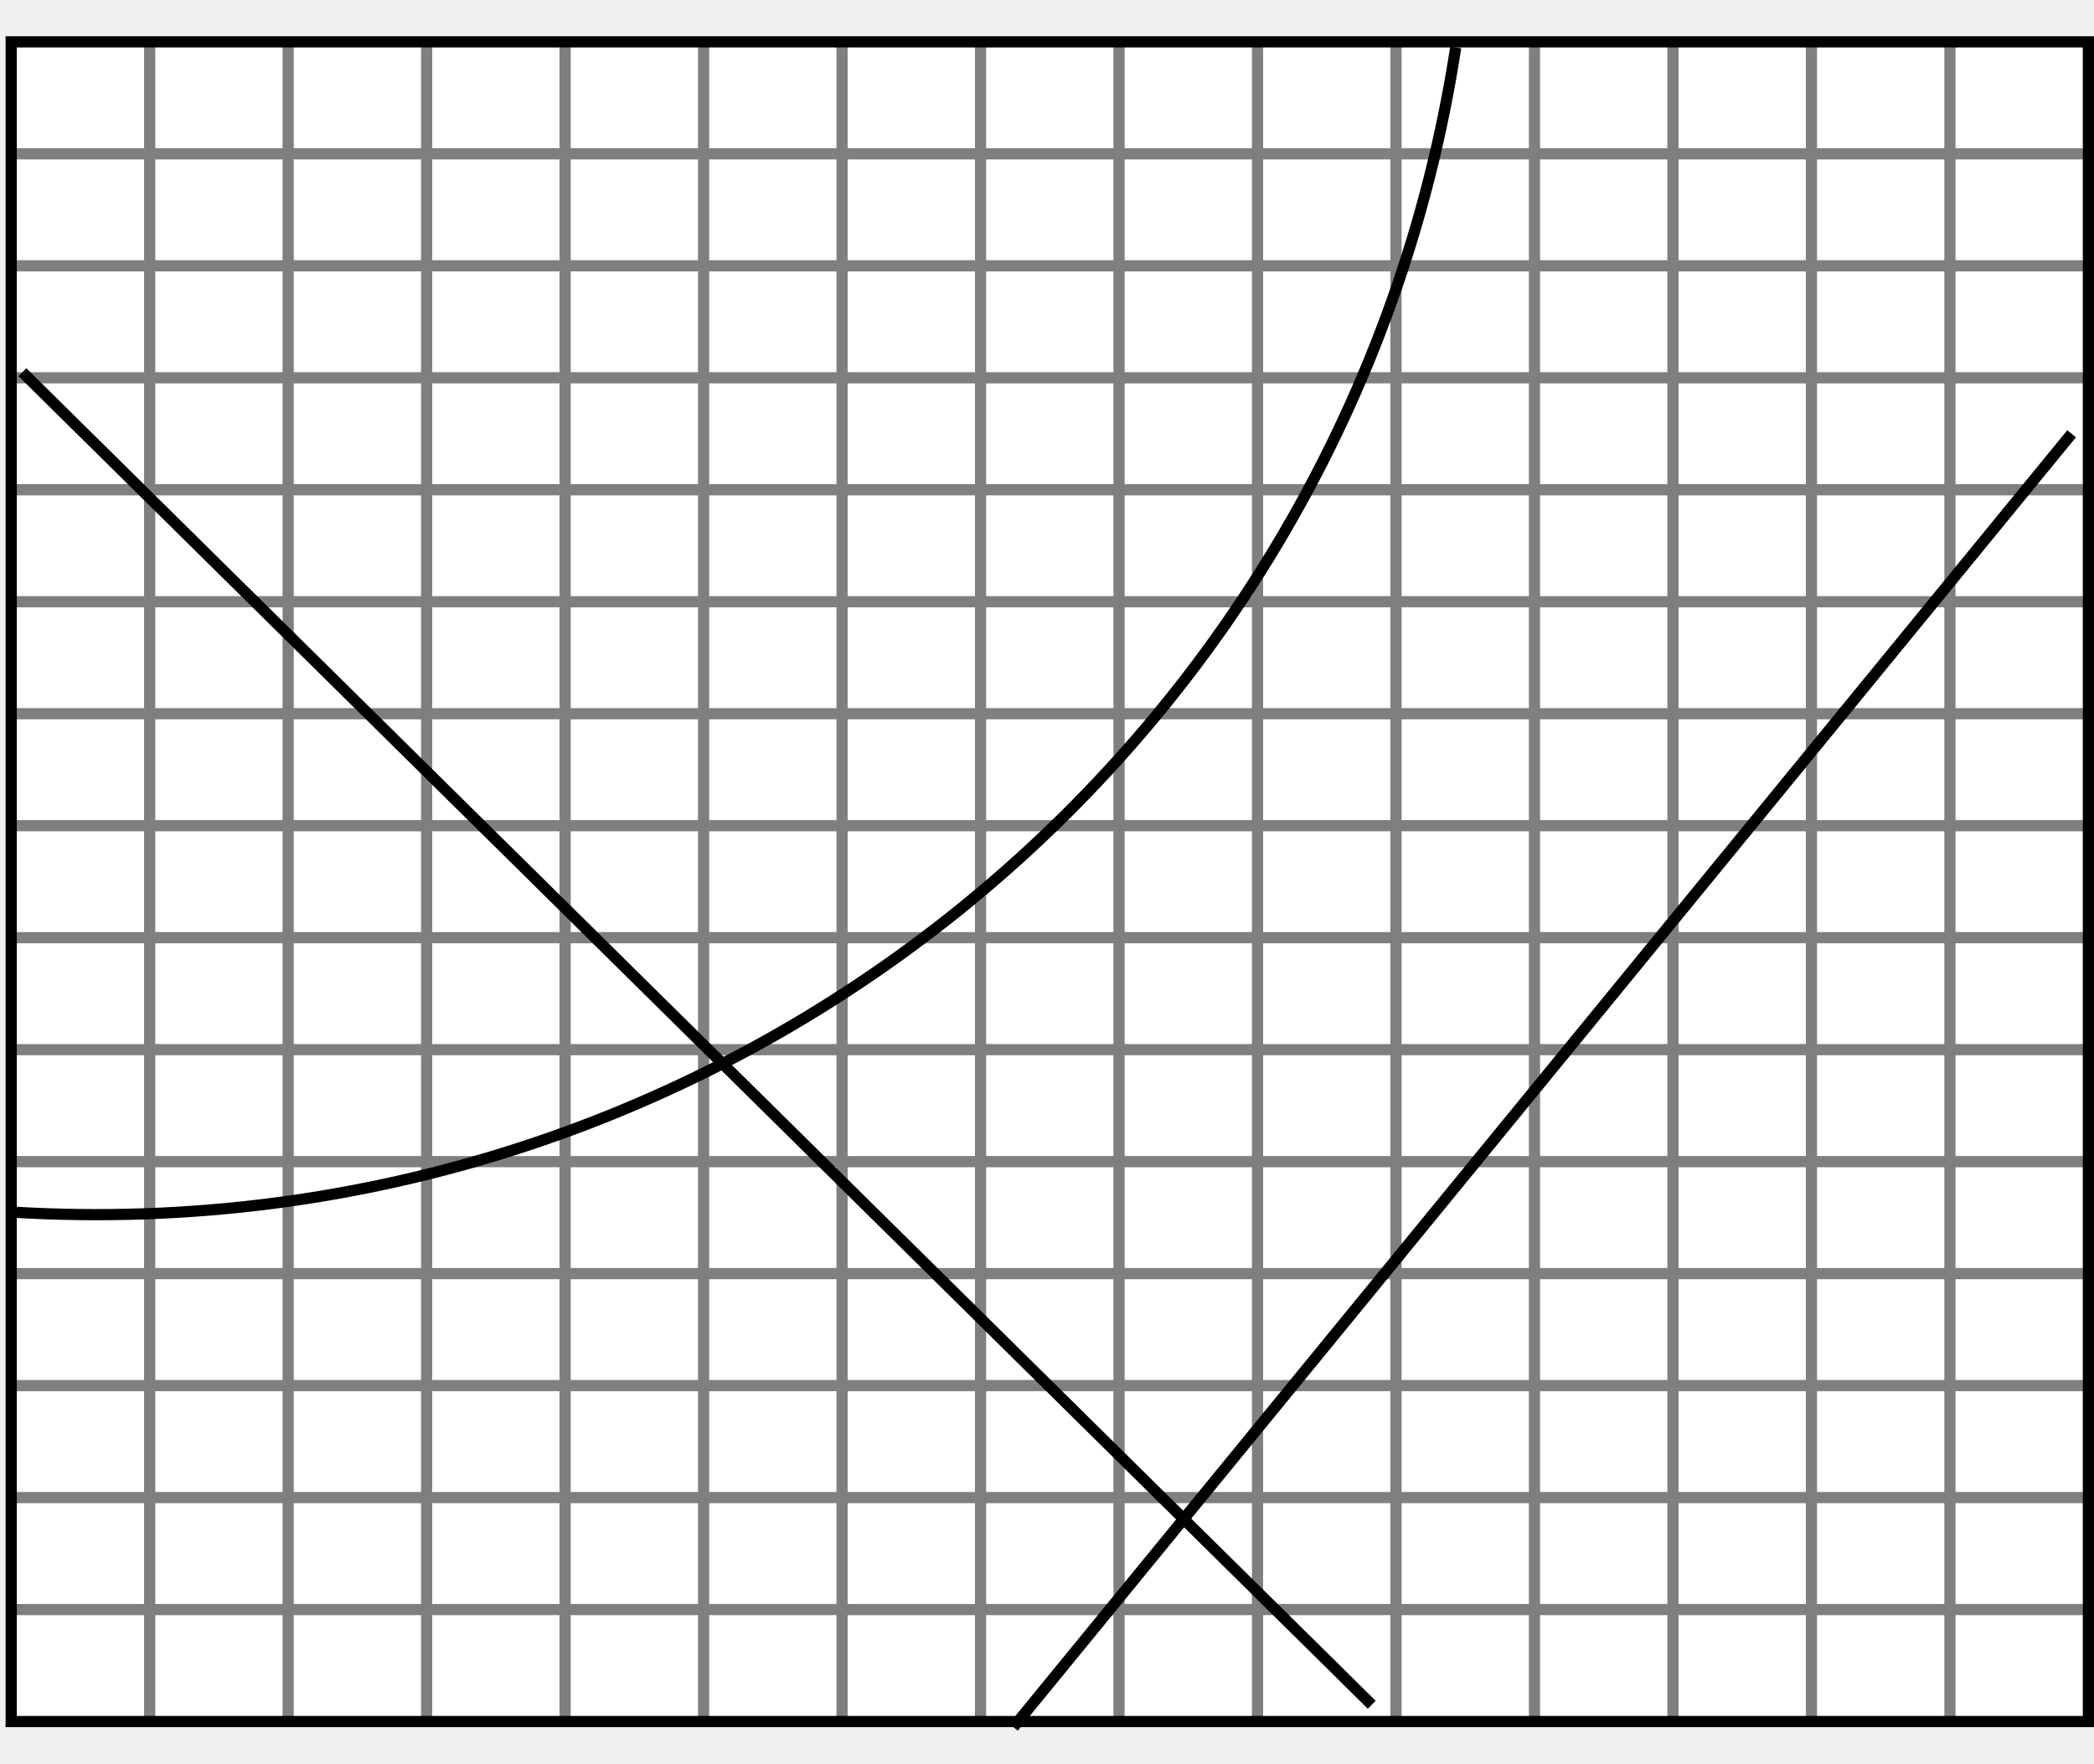
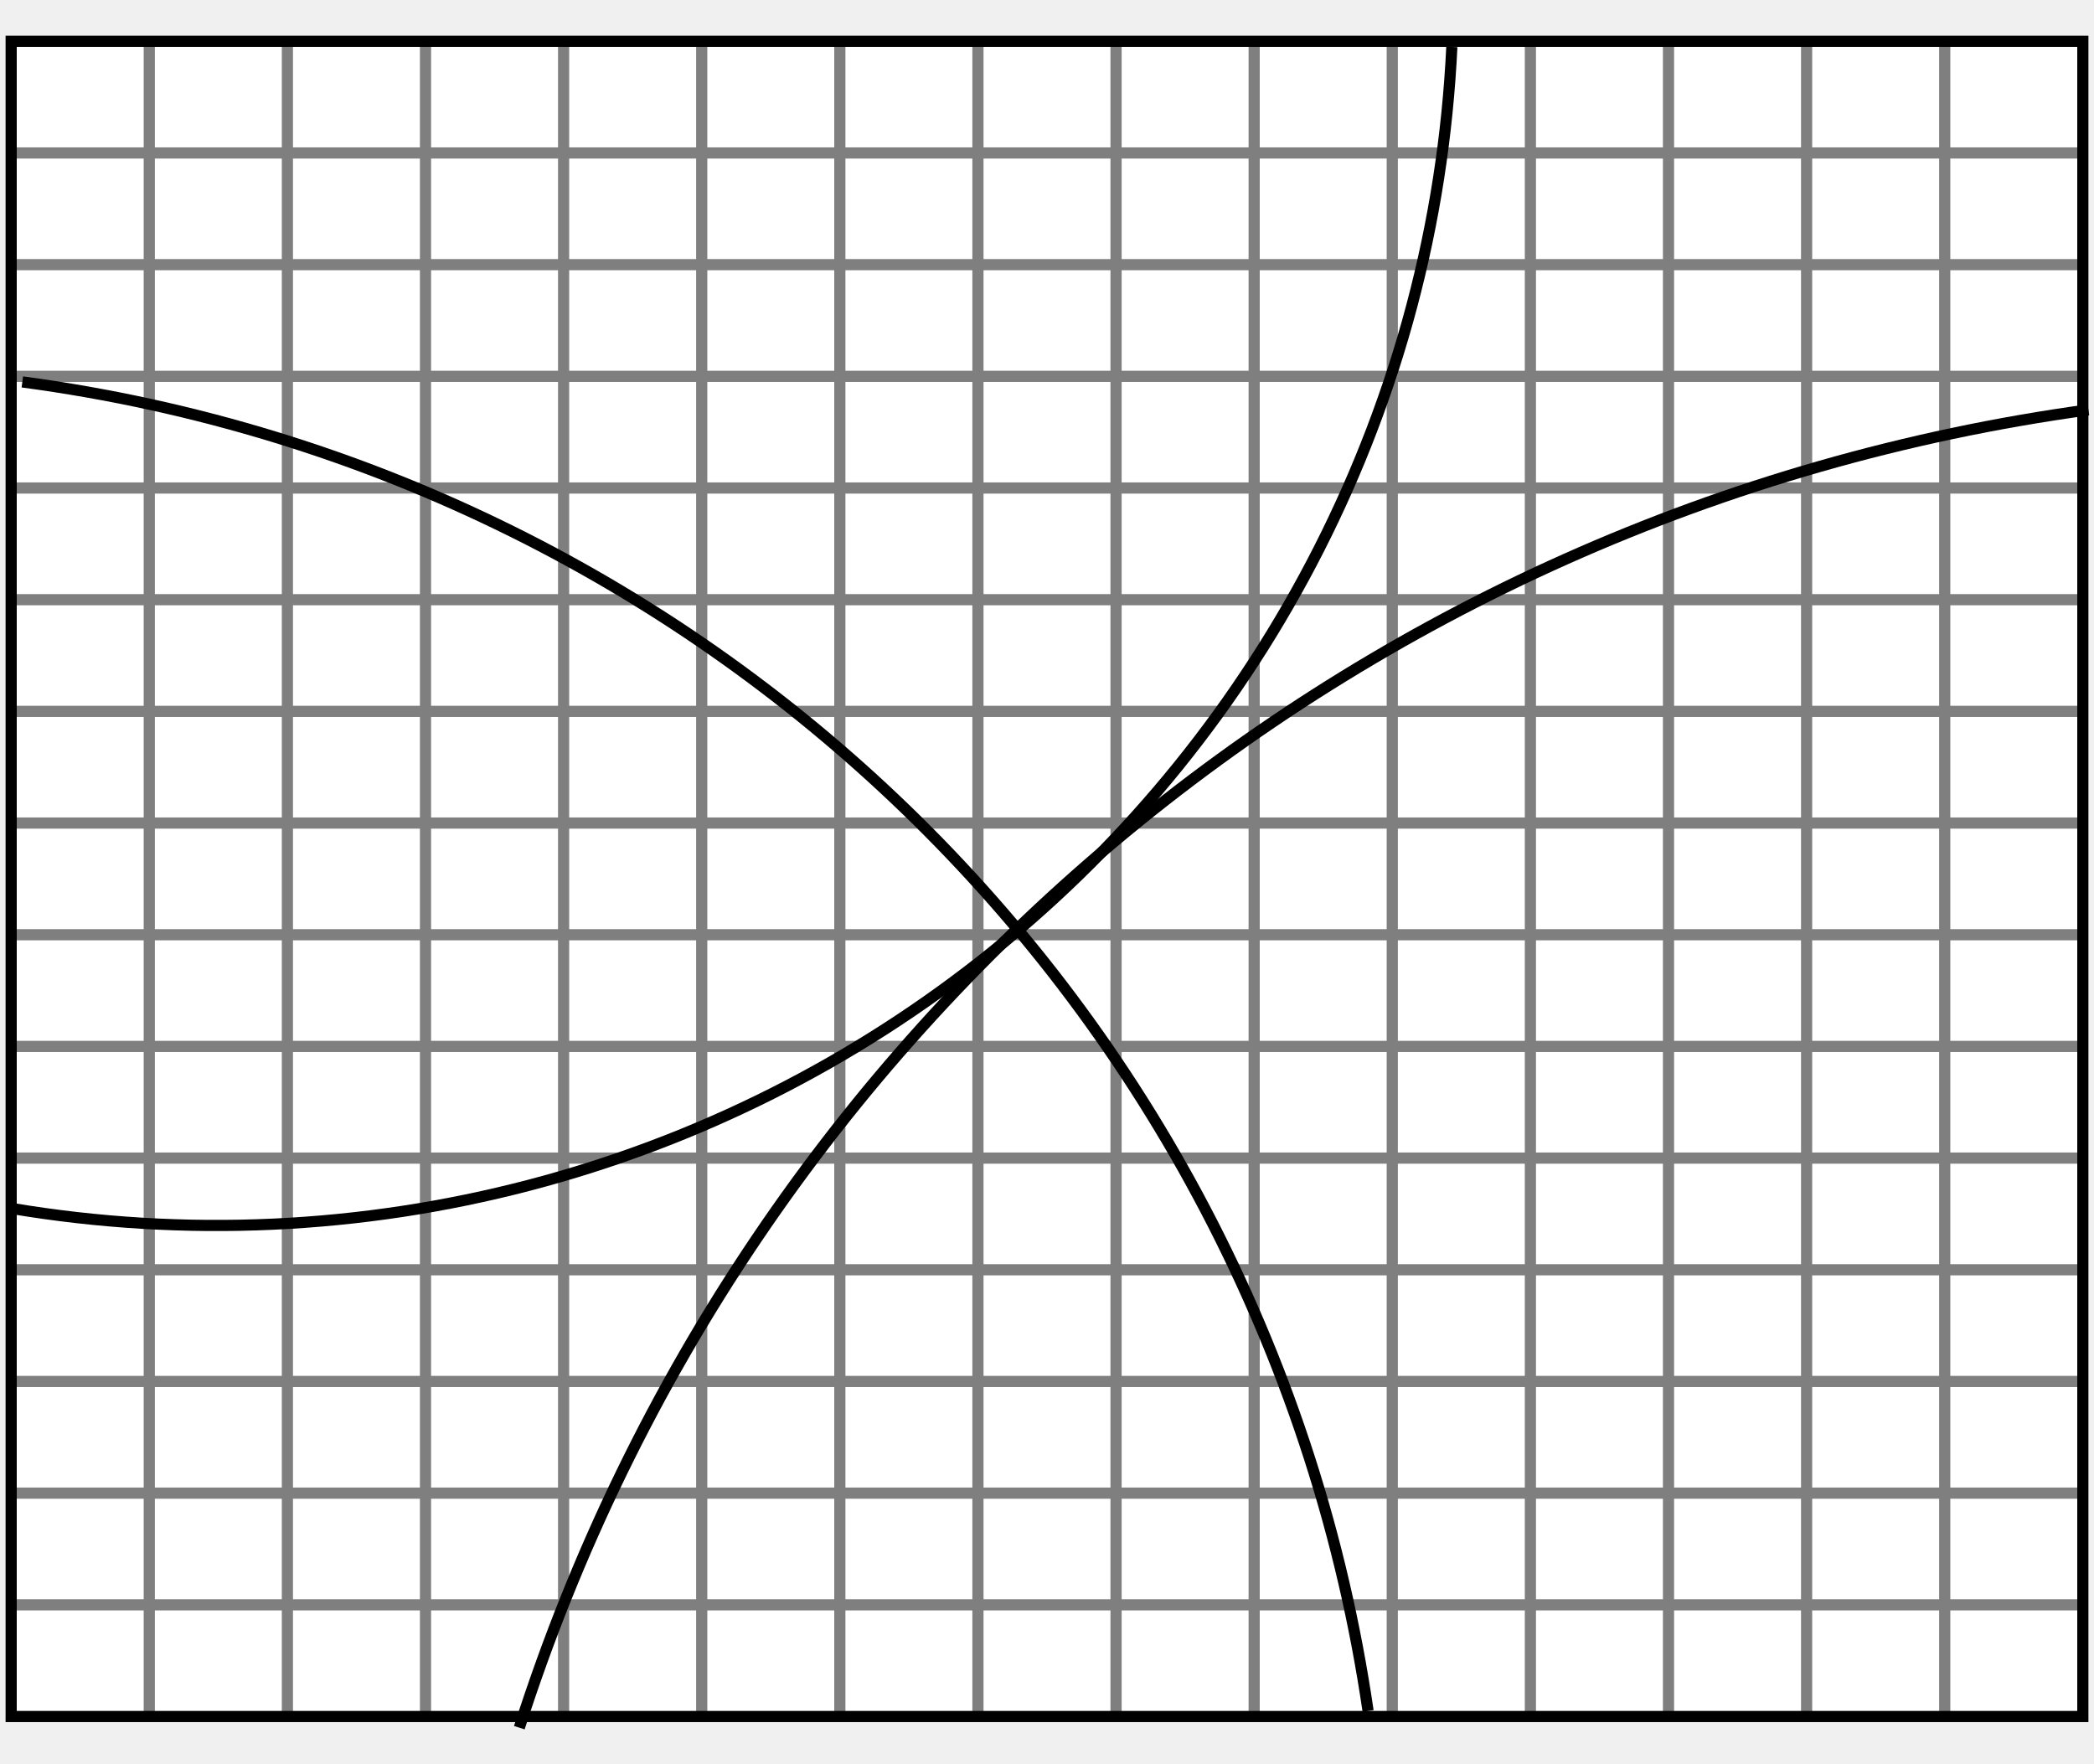
- <svg xmlns="http://www.w3.org/2000/svg" width="19cm" height="16cm" viewBox="241 125 374 304">
+ <svg xmlns="http://www.w3.org/2000/svg" width="19cm" height="16cm" viewBox="241 125 375 305">
  <g>
    <rect style="fill: #ffffff" x="243" y="127" width="371" height="300" />
    <line style="fill: none; fill-opacity:0; stroke-width: 2; stroke: #7f7f7f" x1="243" y1="147" x2="614" y2="147" />
    <line style="fill: none; fill-opacity:0; stroke-width: 2; stroke: #7f7f7f" x1="243" y1="167" x2="614" y2="167" />
    <line style="fill: none; fill-opacity:0; stroke-width: 2; stroke: #7f7f7f" x1="243" y1="187" x2="614" y2="187" />
    <line style="fill: none; fill-opacity:0; stroke-width: 2; stroke: #7f7f7f" x1="243" y1="207" x2="614" y2="207" />
    <line style="fill: none; fill-opacity:0; stroke-width: 2; stroke: #7f7f7f" x1="243" y1="227" x2="614" y2="227" />
    <line style="fill: none; fill-opacity:0; stroke-width: 2; stroke: #7f7f7f" x1="243" y1="247" x2="614" y2="247" />
    <line style="fill: none; fill-opacity:0; stroke-width: 2; stroke: #7f7f7f" x1="243" y1="267" x2="614" y2="267" />
    <line style="fill: none; fill-opacity:0; stroke-width: 2; stroke: #7f7f7f" x1="243" y1="287" x2="614" y2="287" />
    <line style="fill: none; fill-opacity:0; stroke-width: 2; stroke: #7f7f7f" x1="243" y1="307" x2="614" y2="307" />
    <line style="fill: none; fill-opacity:0; stroke-width: 2; stroke: #7f7f7f" x1="243" y1="327" x2="614" y2="327" />
    <line style="fill: none; fill-opacity:0; stroke-width: 2; stroke: #7f7f7f" x1="243" y1="347" x2="614" y2="347" />
    <line style="fill: none; fill-opacity:0; stroke-width: 2; stroke: #7f7f7f" x1="243" y1="367" x2="614" y2="367" />
    <line style="fill: none; fill-opacity:0; stroke-width: 2; stroke: #7f7f7f" x1="243" y1="387" x2="614" y2="387" />
    <line style="fill: none; fill-opacity:0; stroke-width: 2; stroke: #7f7f7f" x1="243" y1="407" x2="614" y2="407" />
    <line style="fill: none; fill-opacity:0; stroke-width: 2; stroke: #7f7f7f" x1="267.733" y1="127" x2="267.733" y2="427" />
    <line style="fill: none; fill-opacity:0; stroke-width: 2; stroke: #7f7f7f" x1="292.467" y1="127" x2="292.467" y2="427" />
    <line style="fill: none; fill-opacity:0; stroke-width: 2; stroke: #7f7f7f" x1="317.2" y1="127" x2="317.2" y2="427" />
    <line style="fill: none; fill-opacity:0; stroke-width: 2; stroke: #7f7f7f" x1="341.933" y1="127" x2="341.933" y2="427" />
    <line style="fill: none; fill-opacity:0; stroke-width: 2; stroke: #7f7f7f" x1="366.667" y1="127" x2="366.667" y2="427" />
    <line style="fill: none; fill-opacity:0; stroke-width: 2; stroke: #7f7f7f" x1="391.4" y1="127" x2="391.4" y2="427" />
    <line style="fill: none; fill-opacity:0; stroke-width: 2; stroke: #7f7f7f" x1="416.133" y1="127" x2="416.133" y2="427" />
    <line style="fill: none; fill-opacity:0; stroke-width: 2; stroke: #7f7f7f" x1="440.867" y1="127" x2="440.867" y2="427" />
    <line style="fill: none; fill-opacity:0; stroke-width: 2; stroke: #7f7f7f" x1="465.6" y1="127" x2="465.6" y2="427" />
    <line style="fill: none; fill-opacity:0; stroke-width: 2; stroke: #7f7f7f" x1="490.333" y1="127" x2="490.333" y2="427" />
    <line style="fill: none; fill-opacity:0; stroke-width: 2; stroke: #7f7f7f" x1="515.067" y1="127" x2="515.067" y2="427" />
    <line style="fill: none; fill-opacity:0; stroke-width: 2; stroke: #7f7f7f" x1="539.8" y1="127" x2="539.8" y2="427" />
    <line style="fill: none; fill-opacity:0; stroke-width: 2; stroke: #7f7f7f" x1="564.533" y1="127" x2="564.533" y2="427" />
    <line style="fill: none; fill-opacity:0; stroke-width: 2; stroke: #7f7f7f" x1="589.267" y1="127" x2="589.267" y2="427" />
    <rect style="fill: none; fill-opacity:0; stroke-width: 2; stroke: #000000" x="243" y="127" width="371" height="300" />
  </g>
-   <line style="fill: none; fill-opacity:0; stroke-width: 2; stroke: #000000" x1="245" y1="186" x2="486" y2="424" />
-   <path style="fill: none; fill-opacity:0; stroke-width: 2; stroke: #000000" d="M 243,336 A 245.773,245.773 0 0 0 501,128" />
-   <line style="fill: none; fill-opacity:0; stroke-width: 2; stroke: #000000" x1="422" y1="428" x2="611" y2="197" />
+   <path style="fill: none; fill-opacity:0; stroke-width: 2; stroke: #000000" d="M 486,426 A 281.211,281.211 0 0 0 245,188" />
+   <path style="fill: none; fill-opacity:0; stroke-width: 2; stroke: #000000" d="M 243,336 A 221.522,221.522 0 0 0 501,128" />
+   <path style="fill: none; fill-opacity:0; stroke-width: 2; stroke: #000000" d="M 615,193 A 344.192,344.192 0 0 0 334,429" />
</svg>
